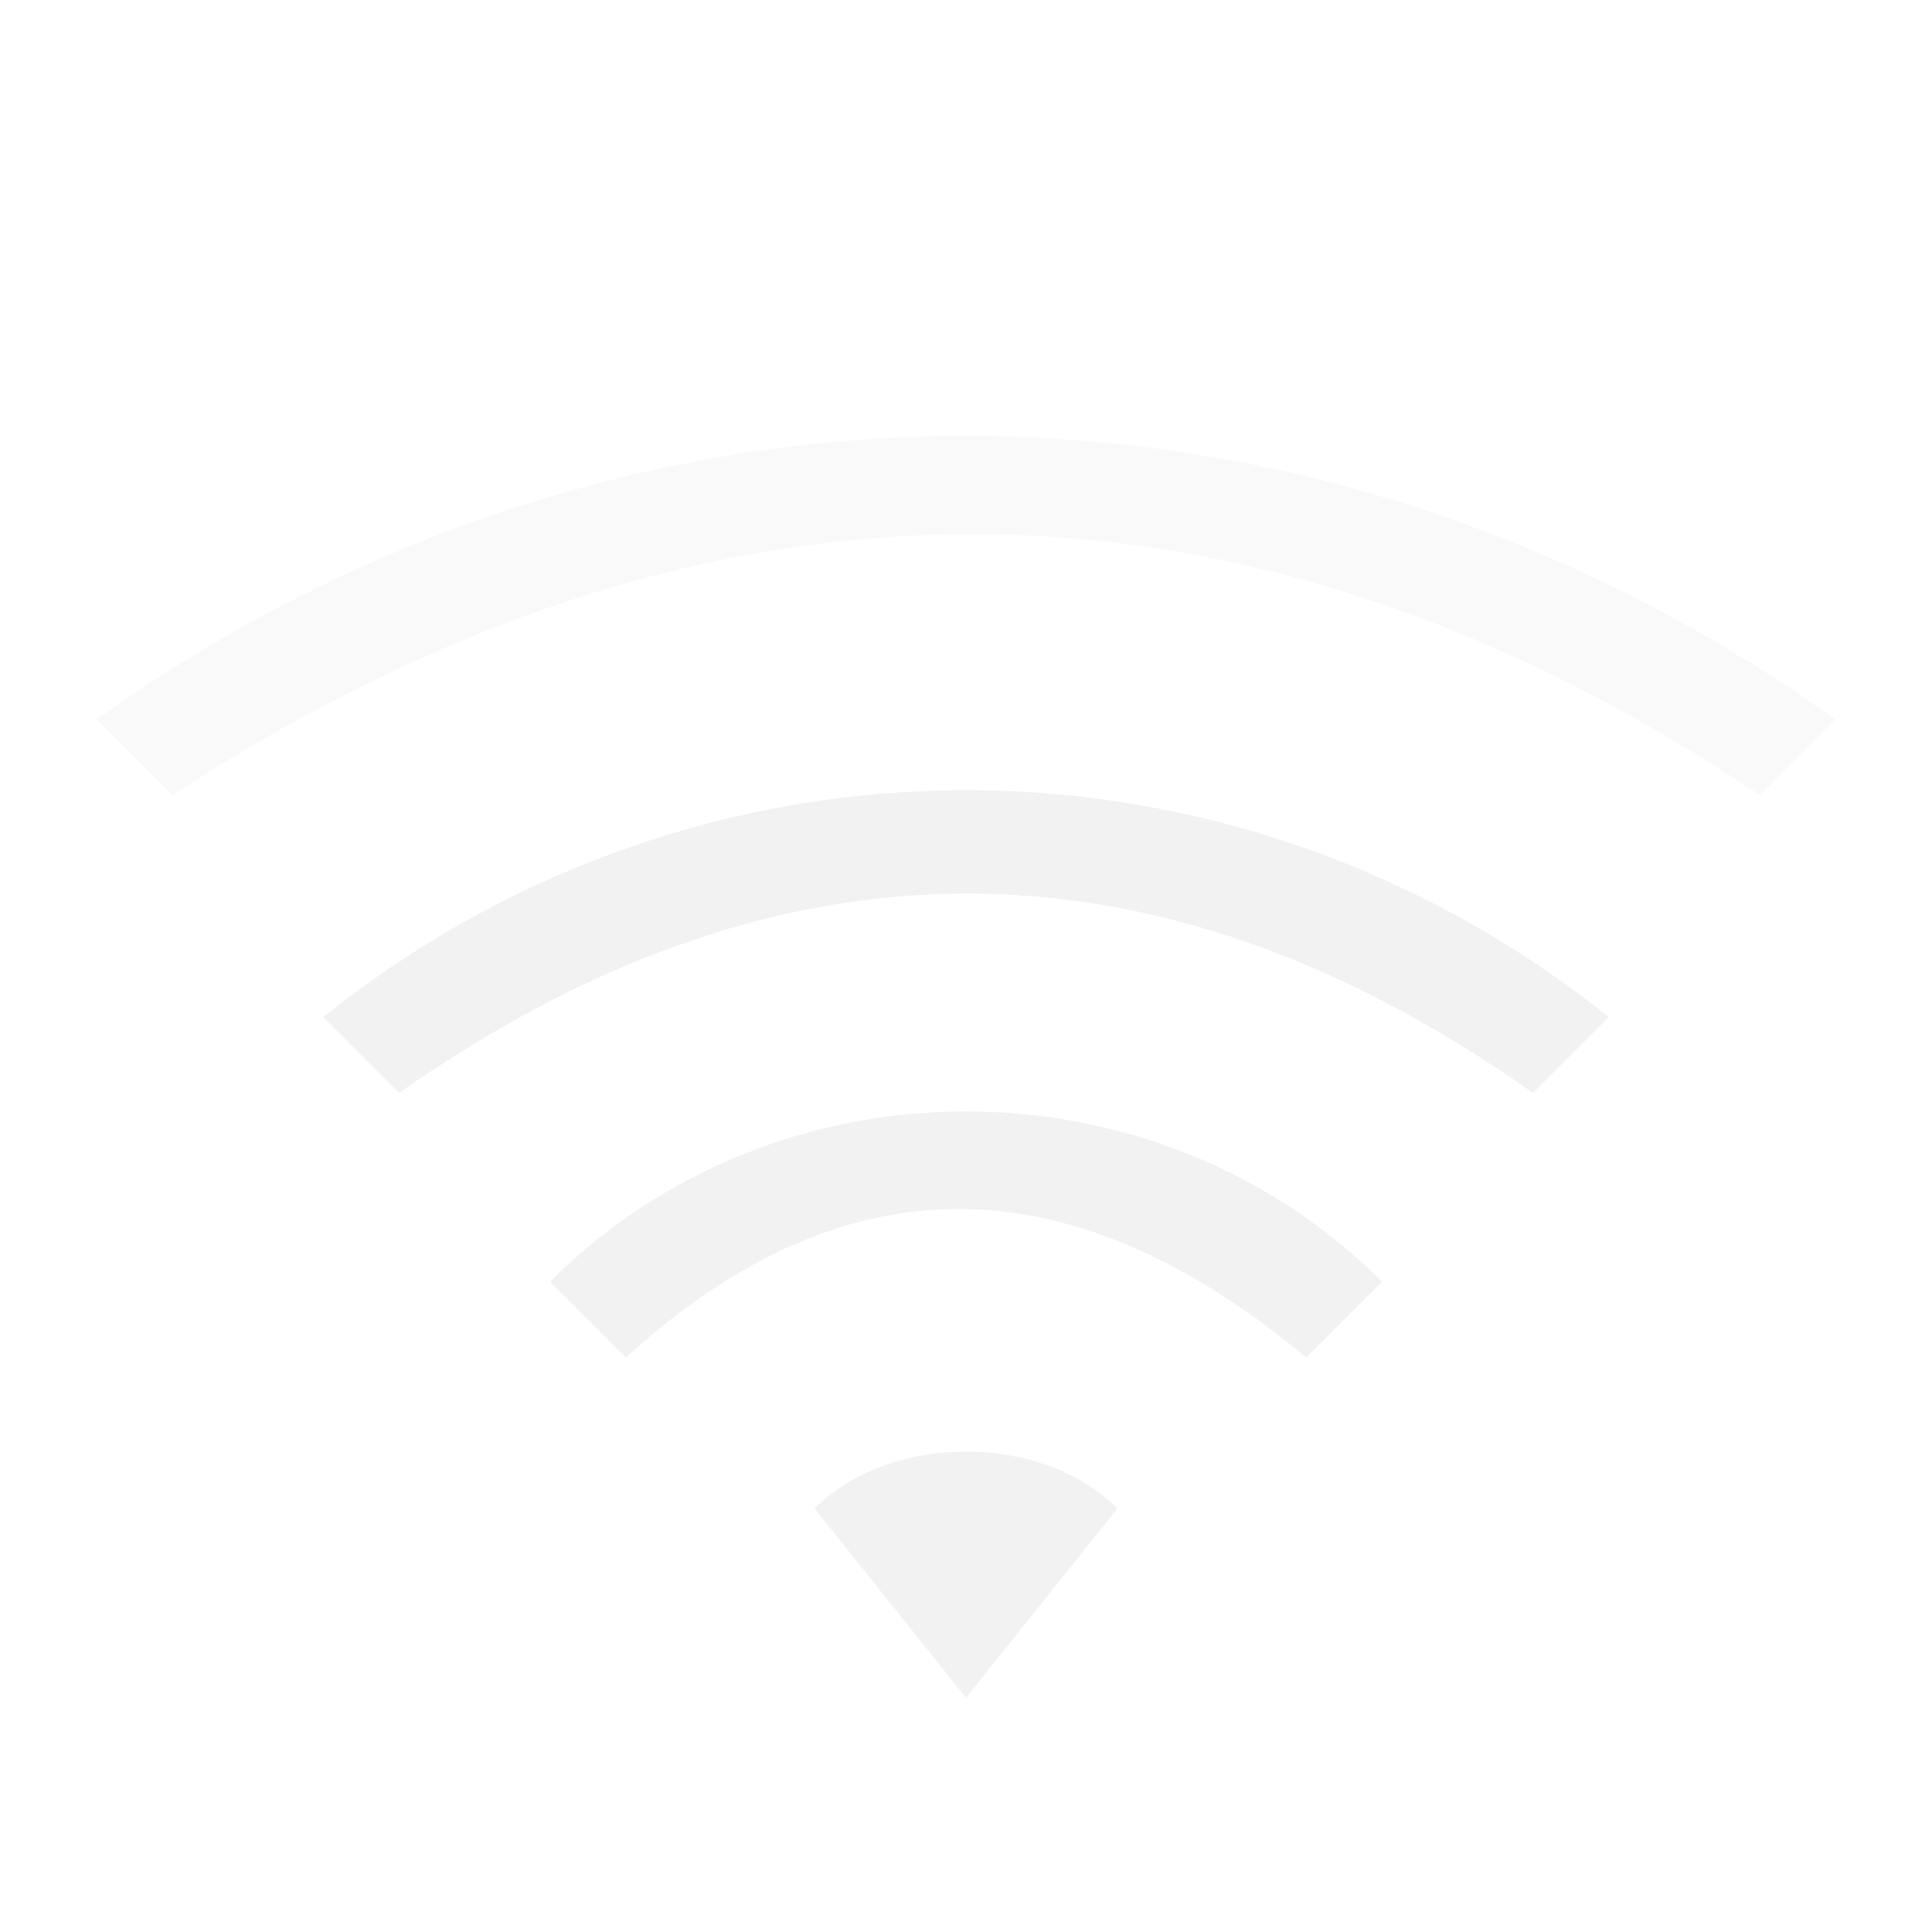
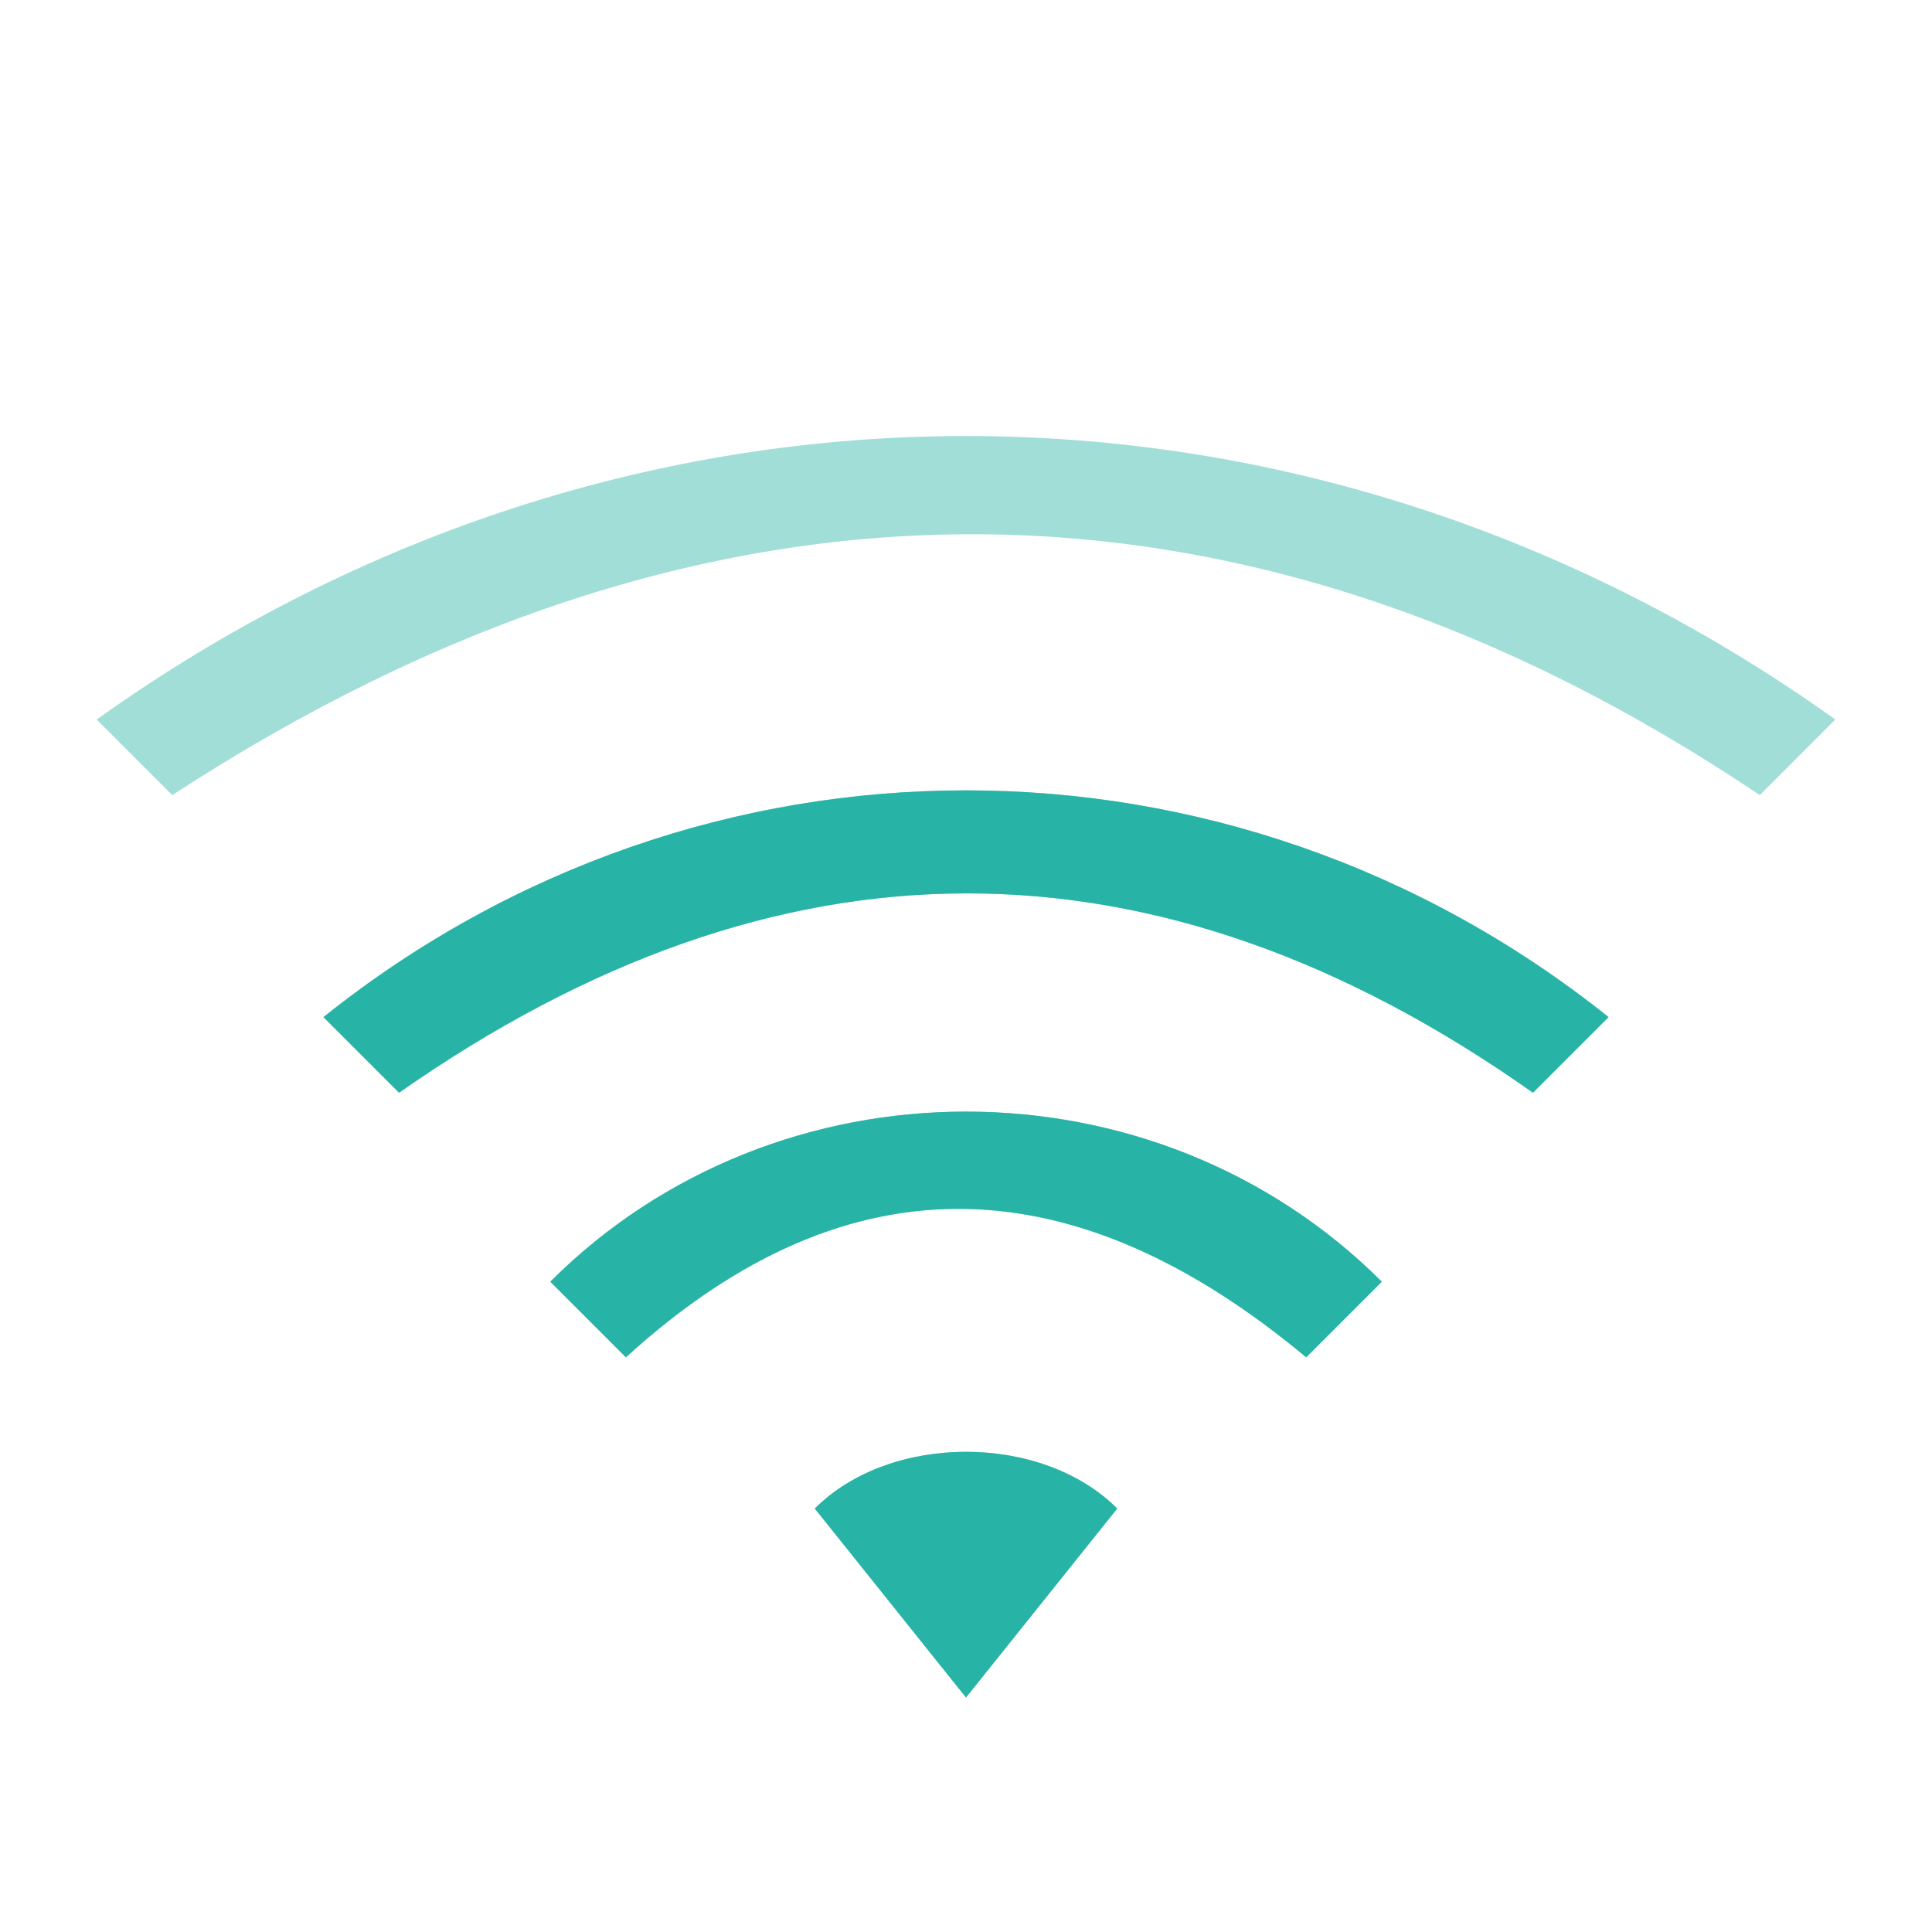
<svg xmlns="http://www.w3.org/2000/svg" xmlns:xlink="http://www.w3.org/1999/xlink" id="svg7384" style="enable-background:new" height="22" width="22" version="1.1">
  <defs id="defs7386">
    <filter id="filter7554" style="color-interpolation-filters:sRGB">
      <feBlend id="feBlend7556" in2="BackgroundImage" mode="darken" />
    </filter>
    <linearGradient gradientTransform="translate(-1,-2)" gradientUnits="userSpaceOnUse" xlink:href="#linearGradient3678" id="linearGradient2868" y2="19" x2="8.925" y1="6" x1="8.925" />
    <linearGradient id="linearGradient3678">
      <stop offset="0" style="stop-color:#ffffff;stop-opacity:1" id="stop3680" />
      <stop offset="1" style="stop-color:#e6e6e6;stop-opacity:1" id="stop3682" />
    </linearGradient>
    <linearGradient gradientTransform="translate(-2,-1)" gradientUnits="userSpaceOnUse" xlink:href="#linearGradient3678" id="linearGradient2393" y2="21" x2="9" y1="3" x1="9" />
    <linearGradient x1="14" y1="3" x2="14" y2="21" id="linearGradient2398" xlink:href="#linearGradient3587-6-5-3" gradientUnits="userSpaceOnUse" gradientTransform="translate(-1.000123,-5)" />
    <linearGradient id="linearGradient3587-6-5-3">
      <stop id="stop3589-9-2-0" style="stop-color:#000000;stop-opacity:1" offset="0" />
      <stop id="stop3591-7-4-7" style="stop-color:#363636;stop-opacity:1" offset="1" />
    </linearGradient>
    <linearGradient x1="66.097" y1="9.364" x2="66.097" y2="27.364" id="linearGradient2395" xlink:href="#linearGradient3587-6-5-3" gradientUnits="userSpaceOnUse" gradientTransform="translate(-52.0968,-11.36383)" />
    <linearGradient x1="4.955" y1="2.684" x2="4.955" y2="13.496" id="linearGradient7390" xlink:href="#linearGradient3587-6-5-3" gradientUnits="userSpaceOnUse" />
    <linearGradient x1="7.911" y1="4.576" x2="7.911" y2="11.649" id="linearGradient7392" xlink:href="#linearGradient3587-6-5-3" gradientUnits="userSpaceOnUse" />
    <linearGradient x1="10.187" y1="2.774" x2="10.187" y2="13.317" id="linearGradient7394" xlink:href="#linearGradient3587-6-5-3" gradientUnits="userSpaceOnUse" />
    <linearGradient x1="13.917" y1="0.882" x2="13.917" y2="15.183" id="linearGradient7396" xlink:href="#linearGradient3587-6-5-3" gradientUnits="userSpaceOnUse" />
    <linearGradient id="linearGradient5263">
      <stop id="stop5265" style="stop-color:#a0d5ff;stop-opacity:1" offset="0" />
      <stop id="stop5267" style="stop-color:#a0d5ff;stop-opacity:1" offset="1" />
    </linearGradient>
    <filter id="filter7554-1" style="color-interpolation-filters:sRGB">
      <feBlend id="feBlend7556-7" in2="BackgroundImage" mode="darken" />
    </filter>
    <filter style="color-interpolation-filters:sRGB" id="filter7554-5">
      <feBlend mode="darken" in2="BackgroundImage" id="feBlend7556-4" />
    </filter>
    <filter id="filter7554-6" style="color-interpolation-filters:sRGB">
      <feBlend mode="darken" in2="BackgroundImage" id="feBlend7556-6" />
    </filter>
    <filter style="color-interpolation-filters:sRGB" id="filter7554-7">
      <feBlend mode="darken" in2="BackgroundImage" id="feBlend7556-0" />
    </filter>
  </defs>
  <path style="opacity:1;fill:#f2f2f2;fill-opacity:1;stroke-width:1.215;stroke-miterlimit:4;stroke-dasharray:none" d="M 11,9 C 8.418,9 5.835,9.861 3.683,11.582 l 0.861,0.861 c 4.304,-3.013 8.608,-3.04 12.912,0 l 0.861,-0.861 C 16.165,9.861 13.582,9 11,9 Z m 0,3.658 c -1.722,0 -3.443,0.646 -4.734,1.937 l 0.861,0.861 c 2.582,-2.354 5.165,-2.152 7.747,5e-6 l 0.861,-0.861 C 14.443,13.304 12.722,12.658 11,12.658 Z m 0,3.874 c -0.646,0 -1.291,0.215 -1.722,0.646 L 11,19.33 12.722,17.178 C 12.291,16.747 11.646,16.532 11,16.532 Z" id="path864" />
  <rect style="opacity:0;fill:#f2f2f2;fill-opacity:1;stroke:none;stroke-width:0.083;stroke-linecap:round;stroke-linejoin:round;stroke-miterlimit:4;stroke-dasharray:none;stroke-dashoffset:0;stroke-opacity:1;paint-order:fill markers stroke" id="rect863" width="20" height="20" x="1.167" y="2" />
-   <path id="path839" d="m 11,4.965 c -3.443,0 -6.886,1.076 -9.899,3.228 l 0.861,0.861 c 6.026,-3.927 12.131,-3.994 18.077,0 L 20.899,8.193 C 17.886,6.041 14.443,4.965 11,4.965 Z M 11,9 C 8.418,9 5.835,9.861 3.683,11.582 l 0.861,0.861 c 4.304,-3.013 8.608,-3.04 12.912,0 l 0.861,-0.861 C 16.165,9.861 13.582,9 11,9 Z m 0,3.658 c -1.722,0 -3.443,0.646 -4.734,1.937 l 0.861,0.861 c 2.582,-2.354 5.165,-2.152 7.747,5e-6 l 0.861,-0.861 C 14.443,13.304 12.722,12.658 11,12.658 Z m 0,3.874 c -0.646,0 -1.291,0.215 -1.722,0.646 L 11,19.33 12.722,17.178 C 12.291,16.747 11.646,16.532 11,16.532 Z" style="opacity:1;fill:#f2f2f2;fill-opacity:0.431;stroke-width:1.215;stroke-miterlimit:4;stroke-dasharray:none" />
-   <path style="opacity:1;fill:#f2f2f2;fill-opacity:1;stroke-width:1.215;stroke-miterlimit:4;stroke-dasharray:none" d="M 11,9 C 8.418,9 5.835,9.861 3.683,11.582 l 0.861,0.861 c 4.304,-3.013 8.608,-3.04 12.912,0 l 0.861,-0.861 C 16.165,9.861 13.582,9 11,9 Z m 0,3.658 c -1.722,0 -3.443,0.646 -4.734,1.937 l 0.861,0.861 c 2.582,-2.354 5.165,-2.152 7.747,5e-6 l 0.861,-0.861 C 14.443,13.304 12.722,12.658 11,12.658 Z m 0,3.874 c -0.646,0 -1.291,0.215 -1.722,0.646 L 11,19.33 12.722,17.178 C 12.291,16.747 11.646,16.532 11,16.532 Z" id="path862" />
+   <path id="path839" d="m 11,4.965 c -3.443,0 -6.886,1.076 -9.899,3.228 l 0.861,0.861 c 6.026,-3.927 12.131,-3.994 18.077,0 L 20.899,8.193 C 17.886,6.041 14.443,4.965 11,4.965 Z M 11,9 C 8.418,9 5.835,9.861 3.683,11.582 l 0.861,0.861 c 4.304,-3.013 8.608,-3.04 12.912,0 l 0.861,-0.861 C 16.165,9.861 13.582,9 11,9 Z m 0,3.658 c -1.722,0 -3.443,0.646 -4.734,1.937 l 0.861,0.861 c 2.582,-2.354 5.165,-2.152 7.747,5e-6 l 0.861,-0.861 C 14.443,13.304 12.722,12.658 11,12.658 Z m 0,3.874 c -0.646,0 -1.291,0.215 -1.722,0.646 L 11,19.33 12.722,17.178 C 12.291,16.747 11.646,16.532 11,16.532 Z" style="opacity:1;fill:#27B4A6;fill-opacity:0.431;stroke-width:1.215;stroke-miterlimit:4;stroke-dasharray:none" />
+   <path style="opacity:1;fill:#27B4A6;fill-opacity:1;stroke-width:1.215;stroke-miterlimit:4;stroke-dasharray:none" d="M 11,9 C 8.418,9 5.835,9.861 3.683,11.582 l 0.861,0.861 c 4.304,-3.013 8.608,-3.04 12.912,0 l 0.861,-0.861 C 16.165,9.861 13.582,9 11,9 Z m 0,3.658 c -1.722,0 -3.443,0.646 -4.734,1.937 l 0.861,0.861 c 2.582,-2.354 5.165,-2.152 7.747,5e-6 l 0.861,-0.861 C 14.443,13.304 12.722,12.658 11,12.658 Z m 0,3.874 c -0.646,0 -1.291,0.215 -1.722,0.646 L 11,19.33 12.722,17.178 C 12.291,16.747 11.646,16.532 11,16.532 Z" id="path862" />
</svg>
